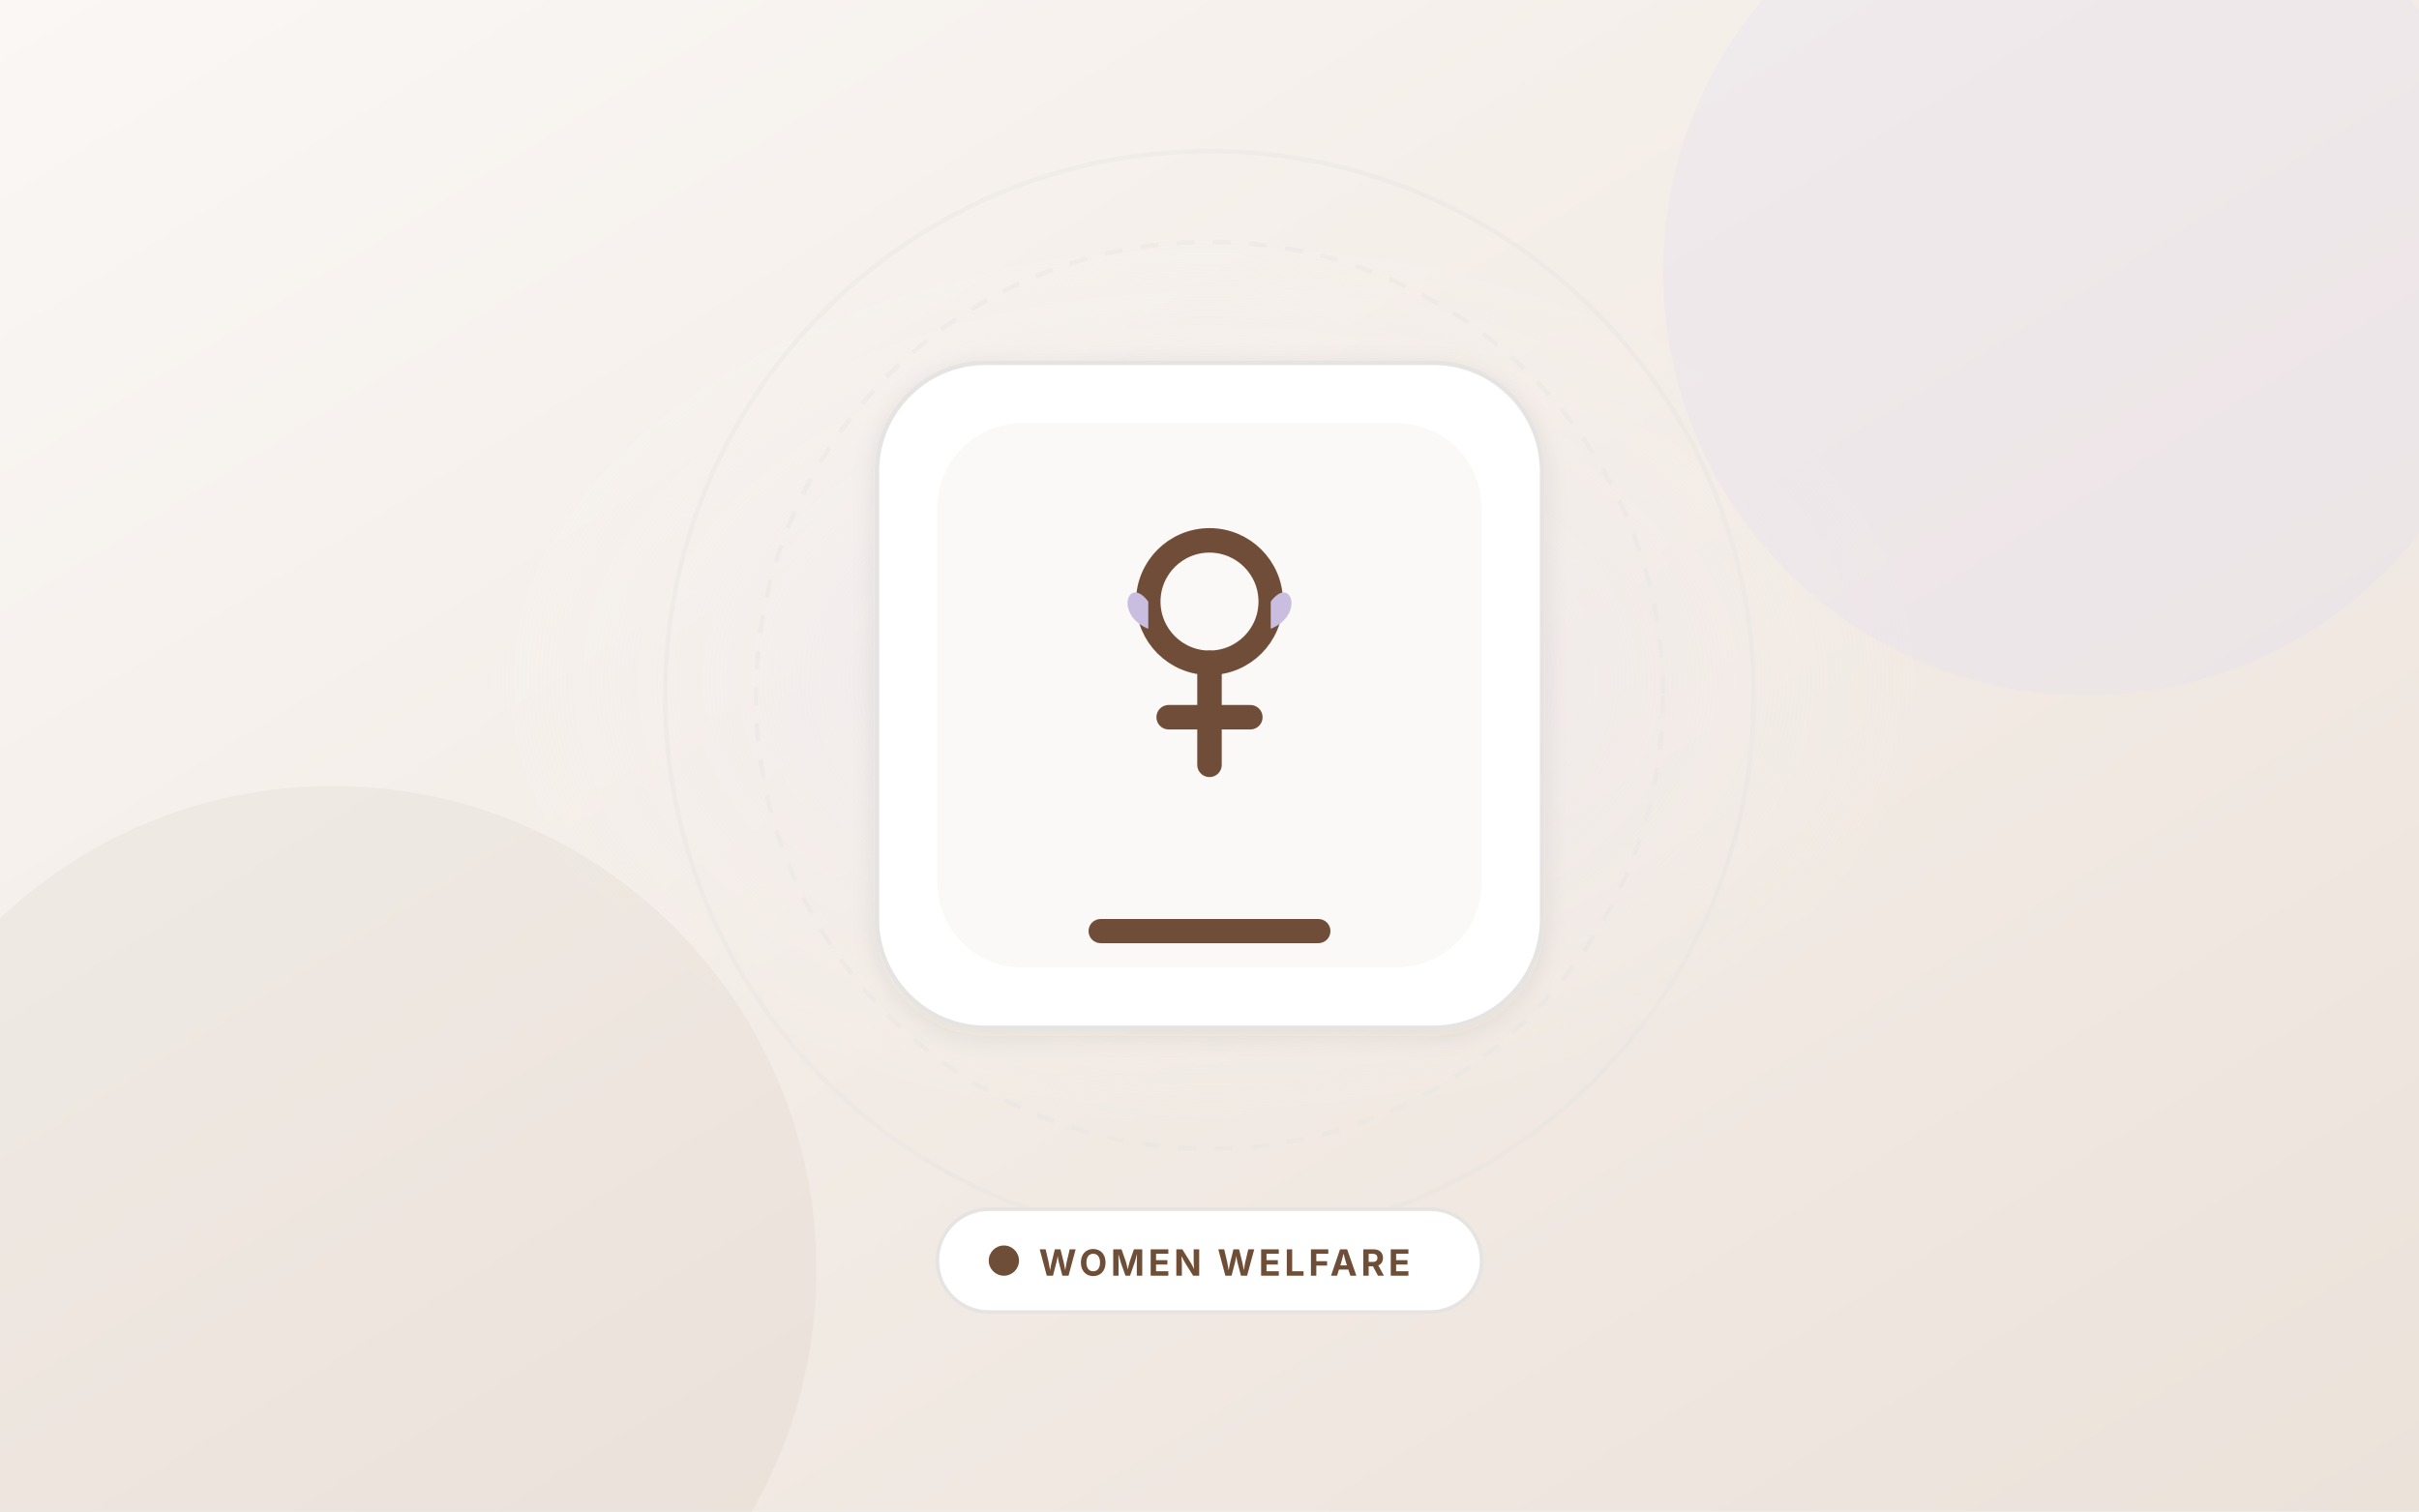
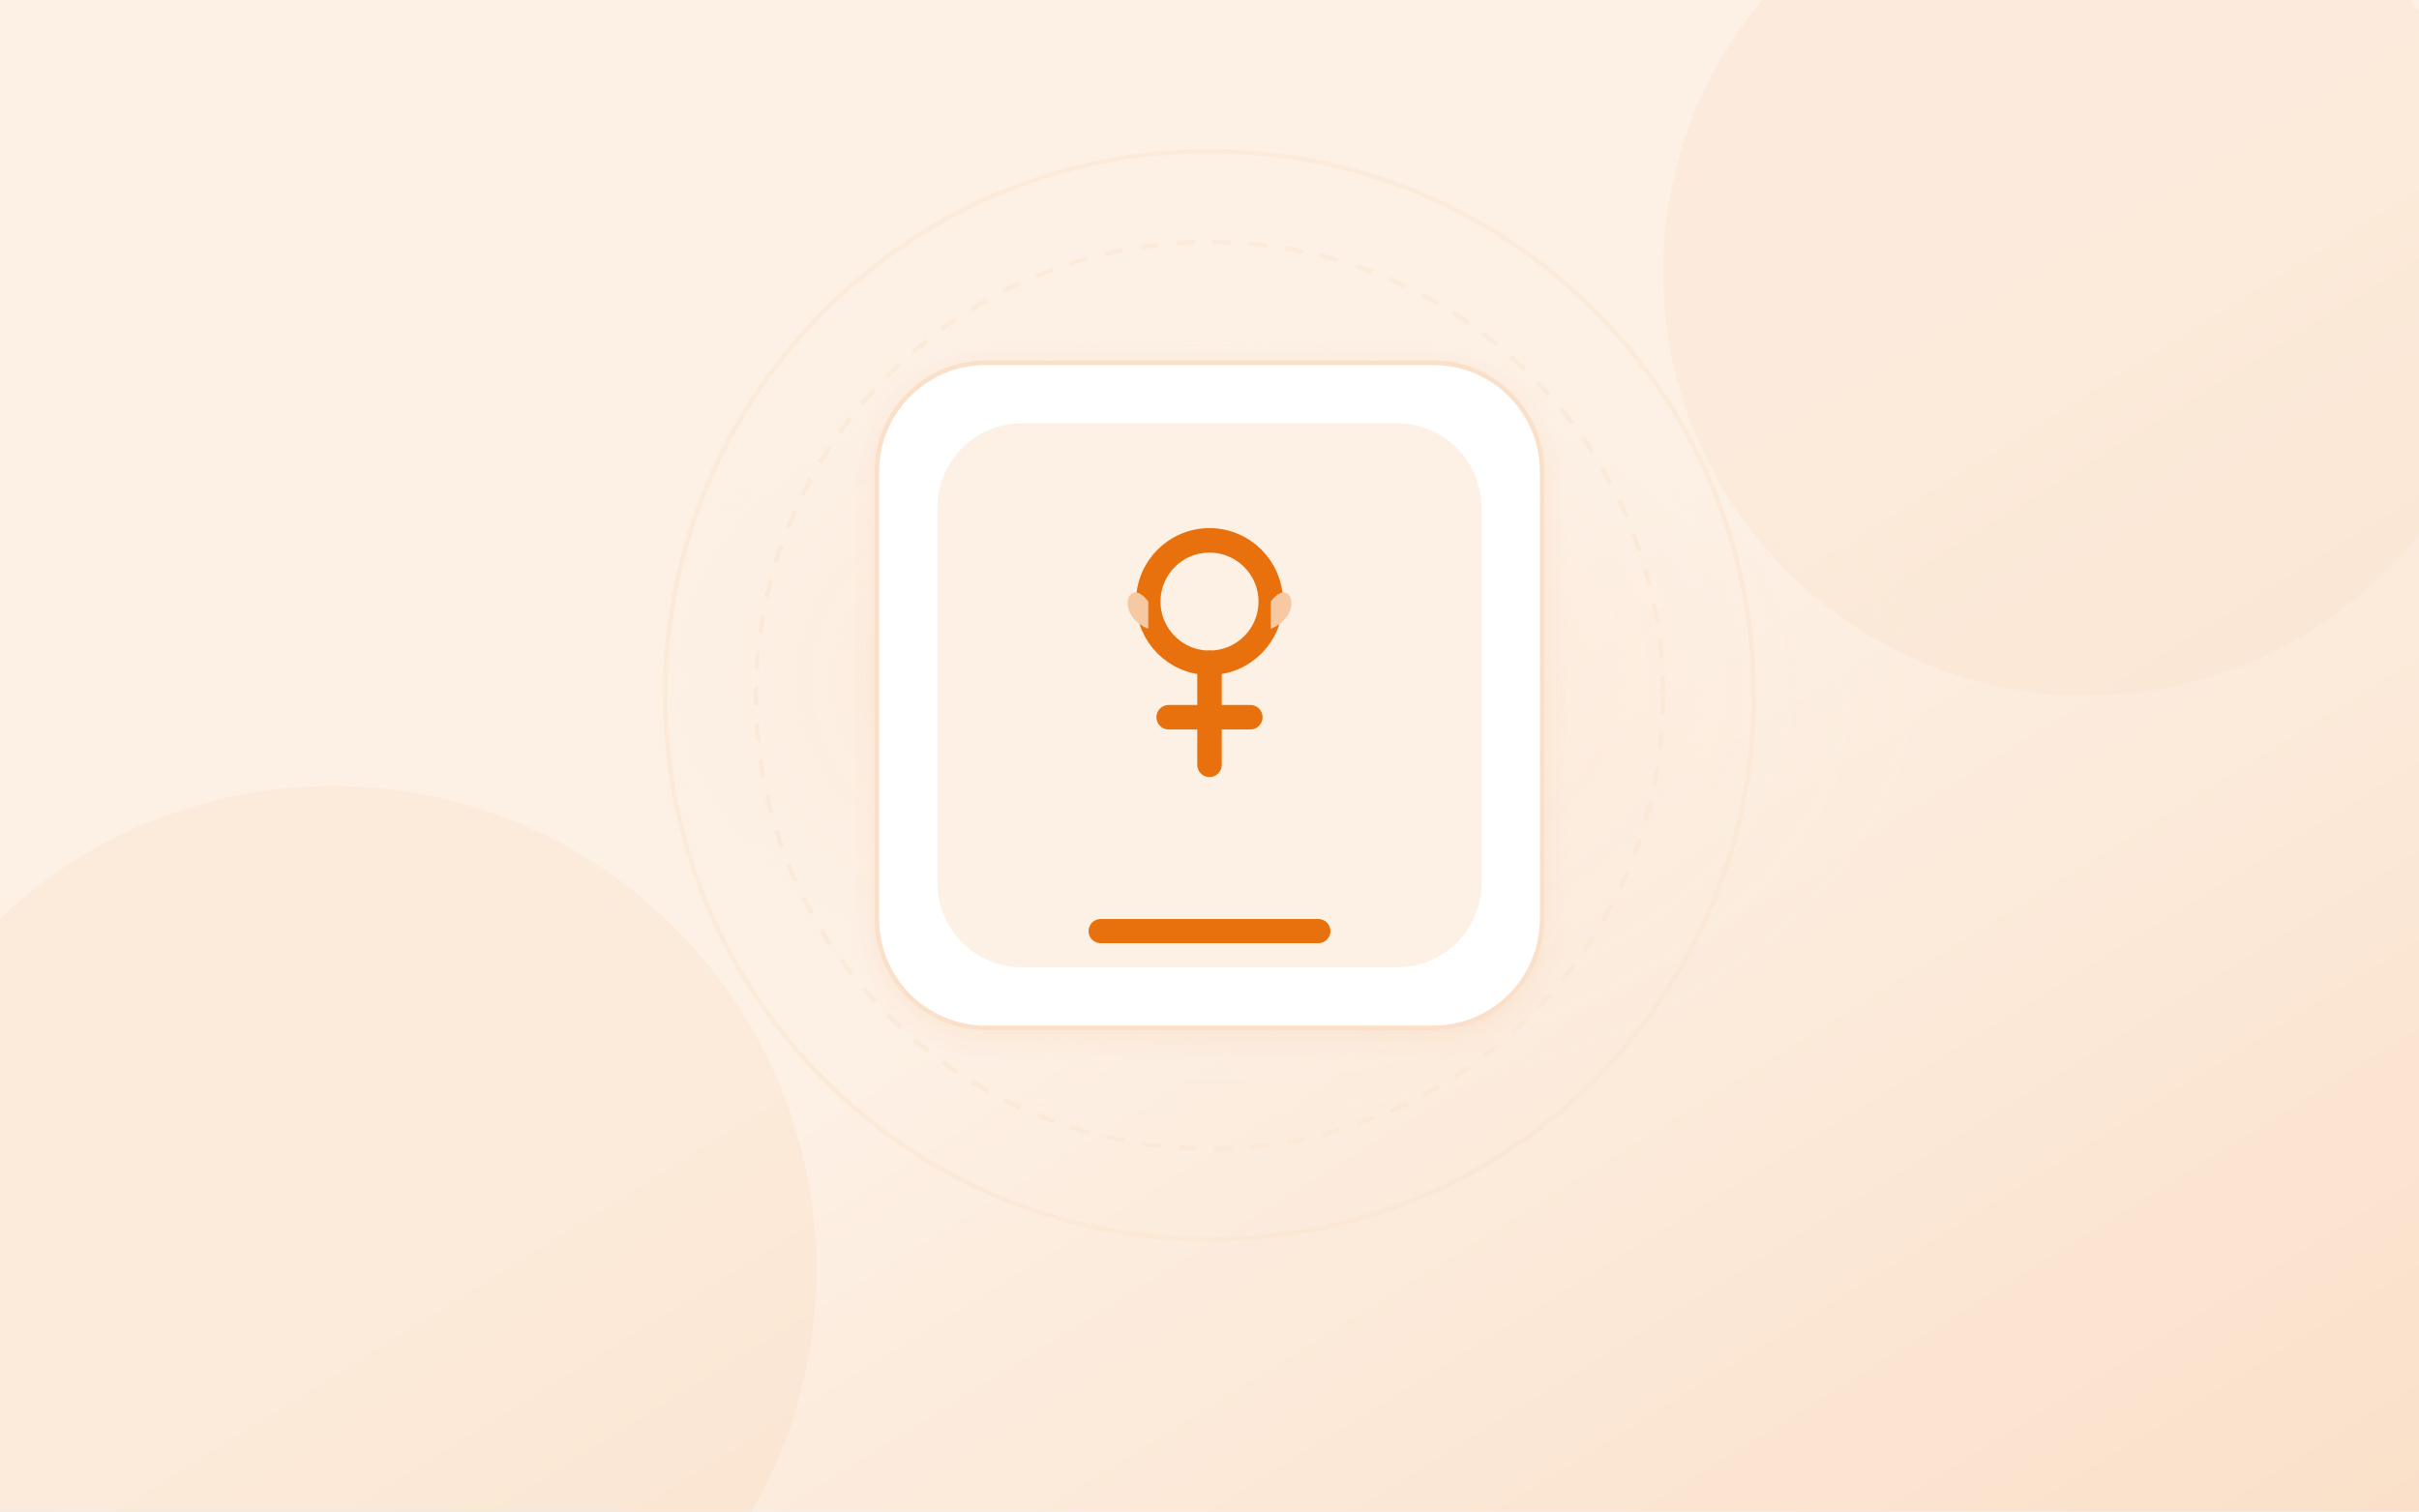
<svg xmlns="http://www.w3.org/2000/svg" viewBox="0 0 800 500" width="800" height="500">
  <defs>
    <linearGradient id="wwBg" x1="0%" y1="0%" x2="100%" y2="100%">
-       <stop offset="0%" stop-color="#FAF7F5" />
-       <stop offset="50%" stop-color="#F3ECE6" />
-       <stop offset="100%" stop-color="#EBE2DA" />
+       <stop offset="0%" stop-color="#FDF1E6" />
+       <stop offset="50%" stop-color="#FDF1E6" />
+       <stop offset="100%" stop-color="#FAE0C9" />
    </linearGradient>
    <radialGradient id="wwGlow" cx="50%" cy="45%" r="50%">
-       <stop offset="0%" stop-color="#E6E0F0" stop-opacity="0.7" />
-       <stop offset="60%" stop-color="#FAF7F5" stop-opacity="0" />
+       <stop offset="0%" stop-color="#FAE0C9" stop-opacity="0.7" />
+       <stop offset="60%" stop-color="#FDF1E6" stop-opacity="0" />
    </radialGradient>
    <filter id="wwShadow" x="-20%" y="-15%" width="140%" height="145%">
-       <feDropShadow dx="0" dy="12" stdDeviation="16" flood-color="#4A3425" flood-opacity="0.14" />
-       <feDropShadow dx="0" dy="2" stdDeviation="4" flood-color="#4A3425" flood-opacity="0.08" />
+       <feDropShadow dx="0" dy="12" stdDeviation="16" flood-color="#E8710A" flood-opacity="0.14" />
+       <feDropShadow dx="0" dy="2" stdDeviation="4" flood-color="#E8710A" flood-opacity="0.08" />
    </filter>
  </defs>
  <rect width="800" height="500" fill="url(#wwBg)" />
  <rect width="800" height="500" fill="url(#wwGlow)" />
-   <circle cx="690" cy="90" r="140" fill="#E6E0F0" opacity="0.35" />
-   <circle cx="110" cy="420" r="160" fill="#6F4E37" opacity="0.05" />
-   <g stroke="#E5E4E2" stroke-width="1.5" opacity="0.4" fill="none">
+   <circle cx="690" cy="90" r="140" fill="#FAE0C9" opacity="0.35" />
+   <circle cx="110" cy="420" r="160" fill="#E8710A" opacity="0.05" />
+   <g stroke="#FAE0C9" stroke-width="1.5" opacity="0.4" fill="none">
    <circle cx="400" cy="230" r="150" stroke-dasharray="6 6" />
    <circle cx="400" cy="230" r="180" />
  </g>
  <g transform="translate(290, 120)" filter="url(#wwShadow)">
-     <rect width="220" height="220" rx="36" fill="#FFFFFF" stroke="#E5E4E2" stroke-width="1.5" />
-     <rect x="20" y="20" width="180" height="180" rx="28" fill="#FBF9F7" />
+     <rect width="220" height="220" rx="36" fill="#FFFFFF" stroke="#FAE0C9" stroke-width="1.5" />
+     <rect x="20" y="20" width="180" height="180" rx="28" fill="#FDF1E6" />
    <g transform="translate(74, 52) scale(4.5)">
-       <circle cx="8" cy="6" r="4.5" fill="none" stroke="#6F4E37" stroke-width="1.8" />
-       <path d="M8 10.5 L8 18 M5 14.5 L11 14.5" stroke="#6F4E37" stroke-width="1.8" stroke-linecap="round" />
-       <path d="M3.5 6 C2 4, 1 7, 3.5 8 Z" fill="#C9BEE0" />
-       <path d="M12.5 6 C14 4, 15 7, 12.5 8 Z" fill="#C9BEE0" />
+       <circle cx="8" cy="6" r="4.5" fill="none" stroke="#E8710A" stroke-width="1.8" />
+       <path d="M8 10.5 L8 18 M5 14.5 L11 14.5" stroke="#E8710A" stroke-width="1.8" stroke-linecap="round" />
+       <path d="M3.5 6 C2 4, 1 7, 3.5 8 Z" fill="#F6C9A2" />
+       <path d="M12.5 6 C14 4, 15 7, 12.5 8 Z" fill="#F6C9A2" />
    </g>
-     <rect x="70" y="184" width="80" height="8" rx="4" fill="#6F4E37" />
-   </g>
-   <g transform="translate(400, 400)">
-     <rect x="-90" y="0" width="180" height="34" rx="17" fill="#FFFFFF" stroke="#E5E4E2" stroke-width="1.2" />
-     <circle cx="-68" cy="17" r="5" fill="#6F4E37" />
-     <text x="5" y="22" font-family="system-ui, -apple-system, 'Inter', sans-serif" font-size="12" font-weight="700" fill="#6F4E37" letter-spacing="1.2" text-anchor="middle">WOMEN WELFARE</text>
+     <rect x="70" y="184" width="80" height="8" rx="4" fill="#E8710A" />
  </g>
</svg>
